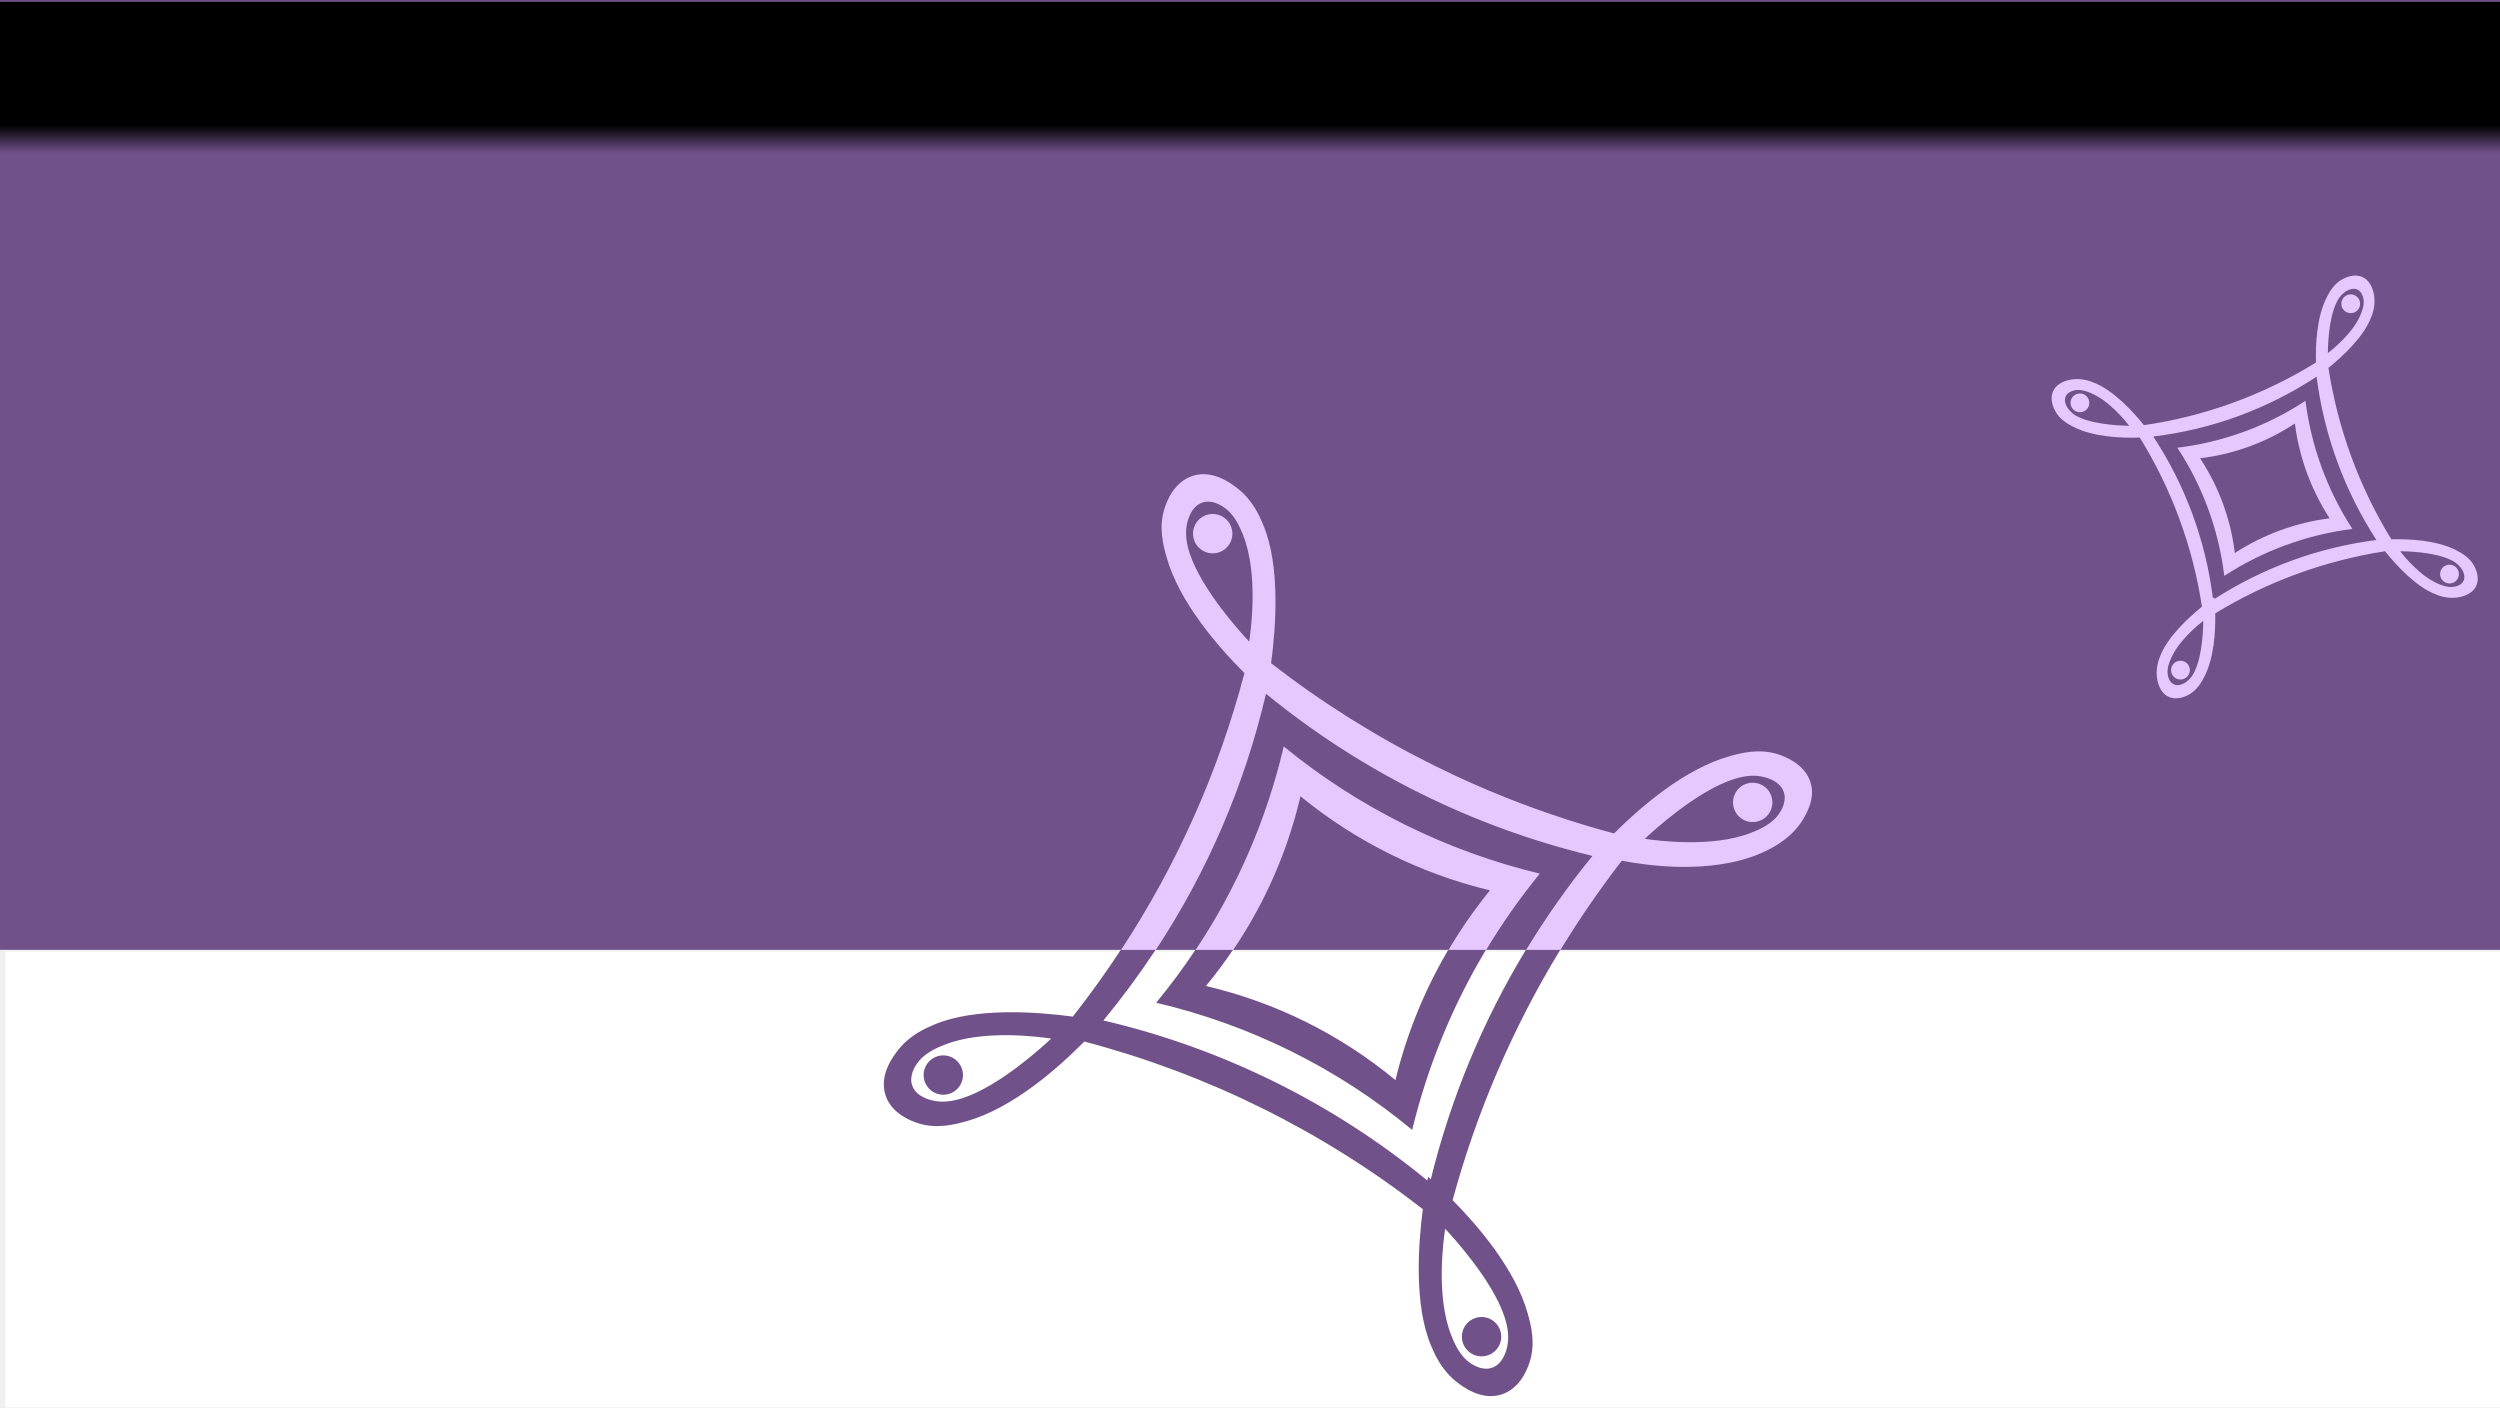
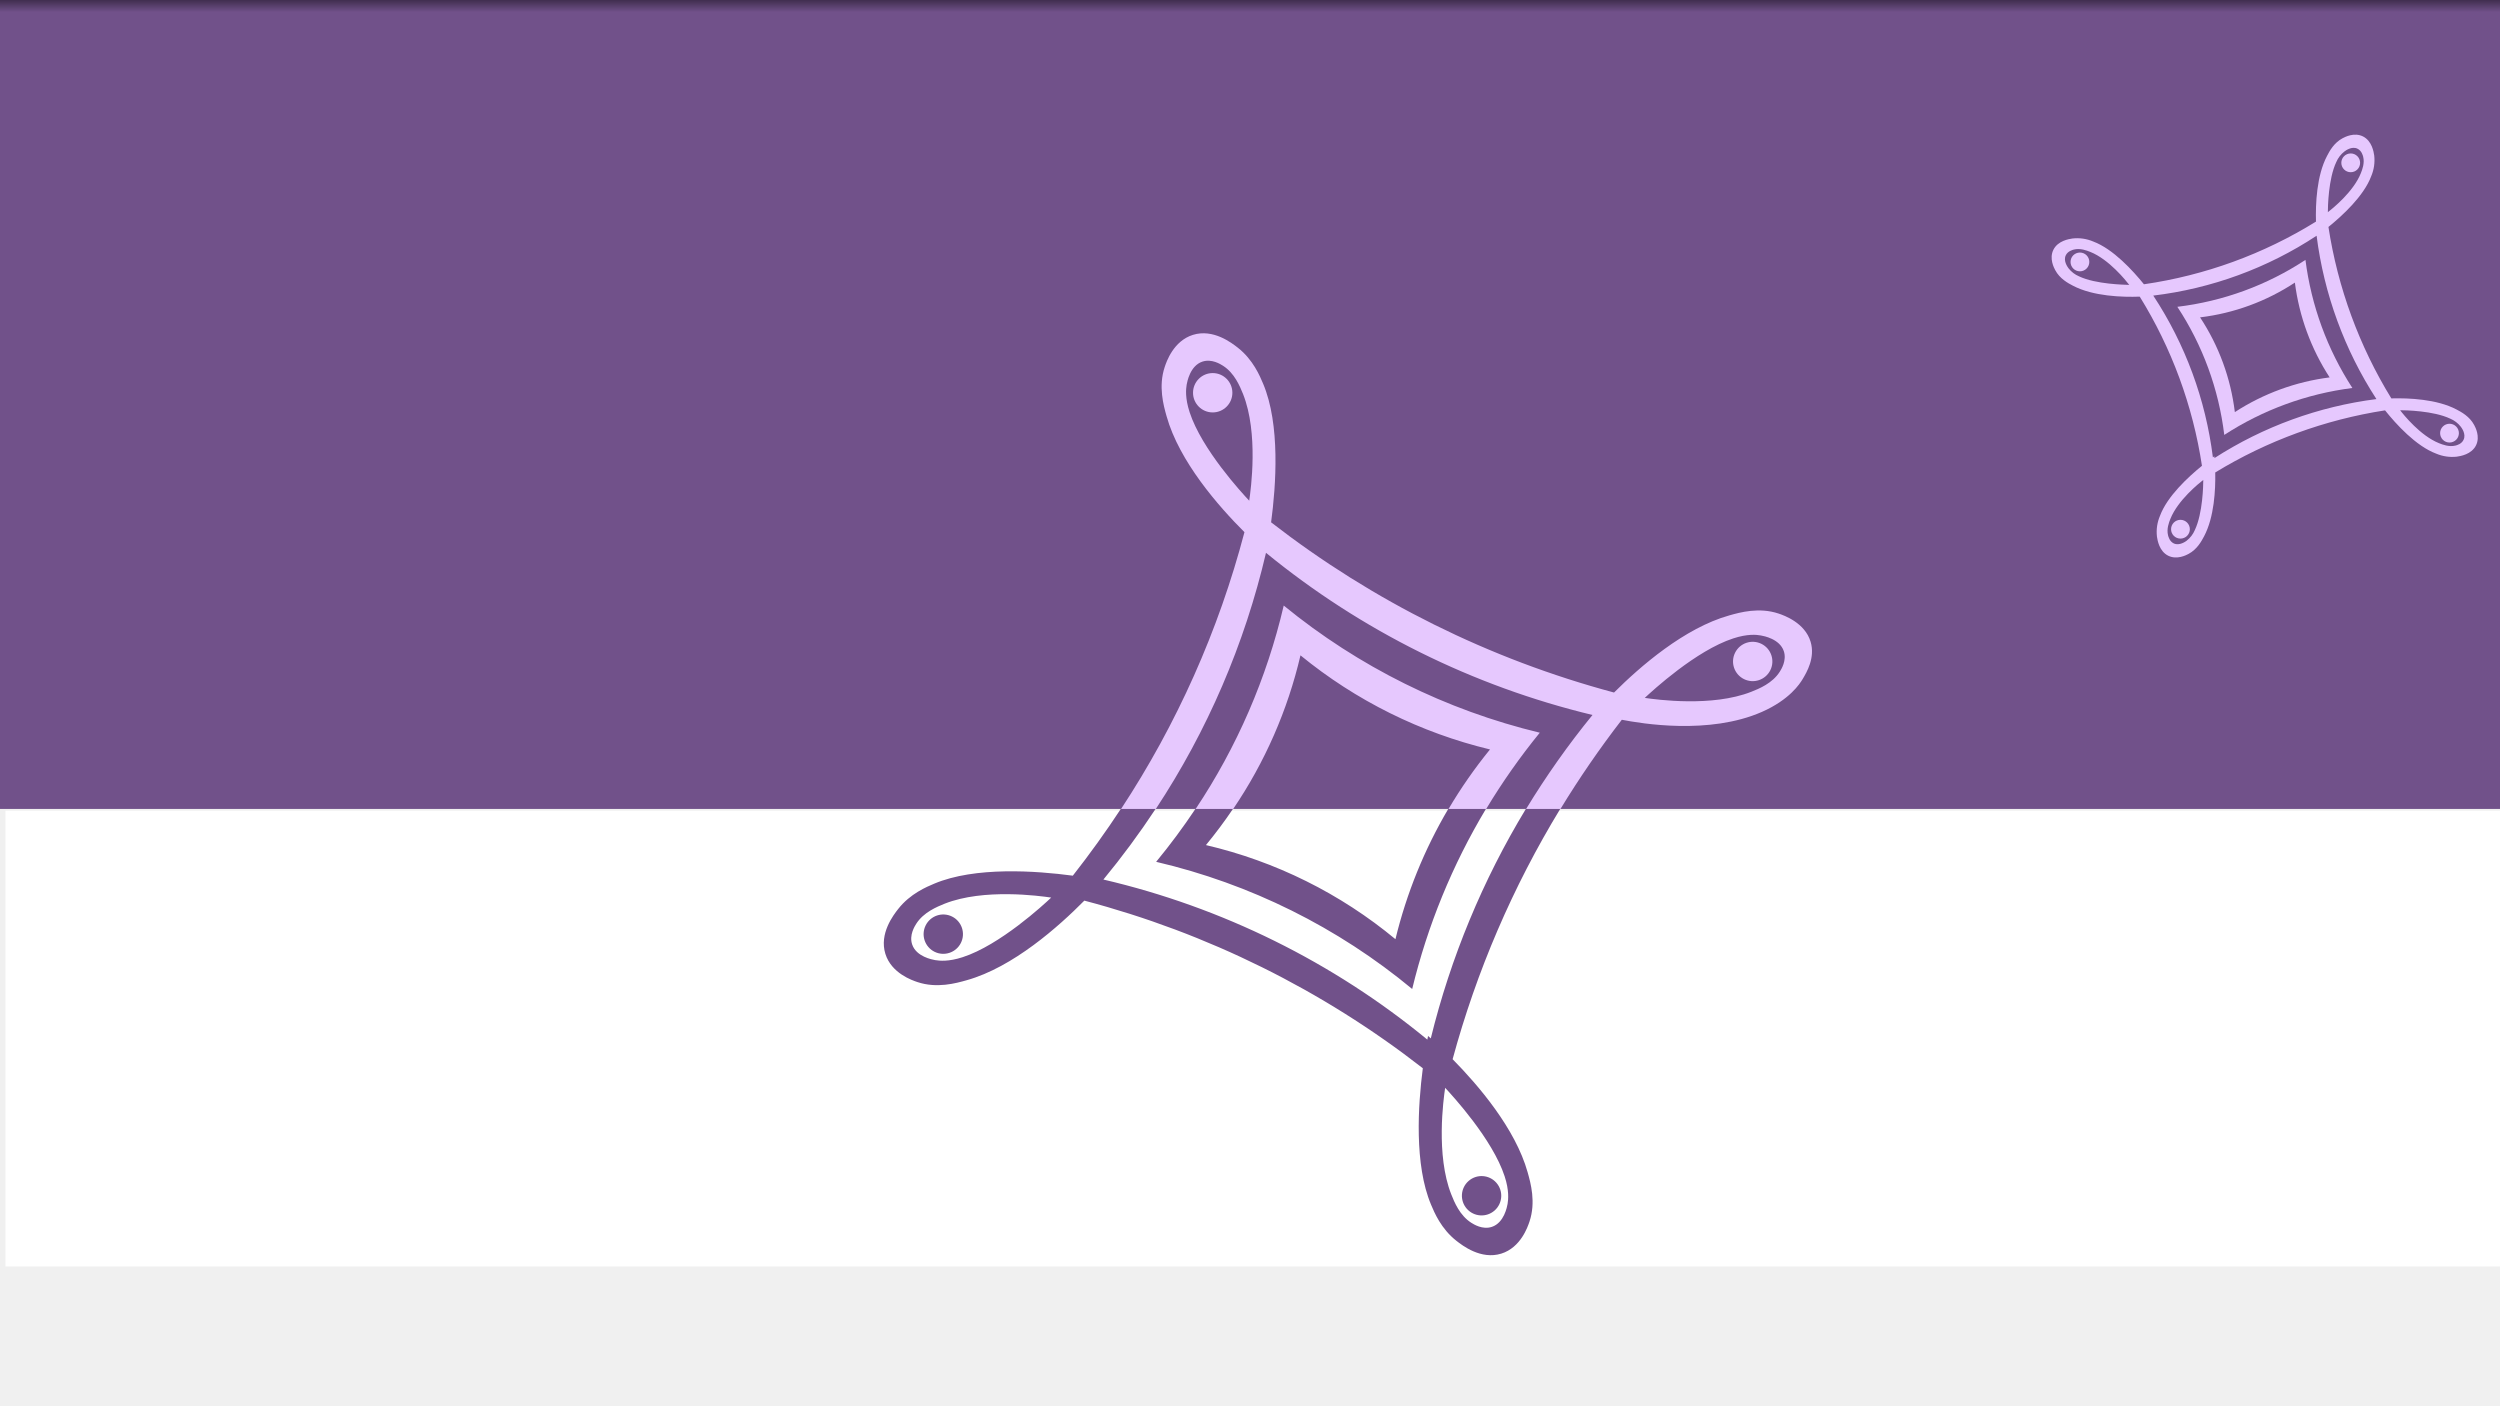
- <svg xmlns="http://www.w3.org/2000/svg" viewBox="0 0 1366 769">
+ <svg xmlns="http://www.w3.org/2000/svg" viewBox="0 0 1366 768">
  <defs>
    <style>.cls-1{fill:#71518a;}.cls-2{fill:#fff;}.cls-3{fill:url(#未命名的渐变_22);}.cls-4{fill:#e6c8fe;}</style>
-     <linearGradient id="未命名的渐变_22" x1="683" y1="83.61" x2="683" y2="60.23" gradientUnits="userSpaceOnUse">
+     <linearGradient id="未命名的渐变_22" x1="683" y1="6.61" x2="683" y2="-16.77" gradientUnits="userSpaceOnUse">
      <stop offset="0" stop-opacity="0" />
      <stop offset="0.65" />
    </linearGradient>
  </defs>
  <g id="Backgound">
-     <rect class="cls-1" width="1366" height="519" />
-     <rect class="cls-2" x="3" y="520" width="1363" height="249" />
+     <rect class="cls-1" y="-77" width="1366" height="519" />
+     <rect class="cls-2" x="3" y="443" width="1363" height="249" />
  </g>
  <g id="Shadow">
-     <rect class="cls-3" y="1" width="1366" height="86" />
+     <rect class="cls-3" y="-76" width="1366" height="86" />
  </g>
  <g id="Patterns">
-     <circle class="cls-1" cx="809.53" cy="729.36" r="10.75" transform="translate(-280.02 716.33) rotate(-41.28)" />
-     <circle class="cls-1" cx="515.41" cy="586.42" r="10.75" transform="translate(-239.05 788.2) rotate(-63.59)" />
-     <path class="cls-1" d="M612.41,518q-12.25,18.66-26.22,36.47c-20.12-2.69-53.44-5.06-75.76,4.38-4.09,1.73-13.08,5.42-19.66,13.82-2.53,3.24-10.47,13.4-7,24.52,3.32,10.65,14.71,14.47,17.5,15.41,10.61,3.56,21,.68,26.91-1,25.34-7.08,50.39-29.42,64.3-43.5a514,514,0,0,1,184.95,91.59c-2.63,20.22-4.74,52.73,4.53,74.63,1.73,4.09,5.42,13.08,13.82,19.66,3.24,2.53,13.39,10.47,24.52,7,10.65-3.32,14.47-14.71,15.41-17.5,3.56-10.61.67-21-1-26.91-6.68-23.89-26.92-47.53-41-61.82A529.94,529.94,0,0,1,852.5,518ZM526,599c-7.74,2.53-12.64,2-15.07,1.6-1.56-.28-10.29-1.88-12.53-8.56-1.72-5.11,1.43-10,2.23-11.28,4-6.3,11.31-9.27,15.56-10.95,21.37-8.44,51.83-4.26,58.18-3.32C570.25,570.37,546.33,592.42,526,599Zm147.66-81H791.33a261,261,0,0,0-28.86,71.17,252.08,252.08,0,0,0-103.54-51.42Q666.84,528.14,673.68,518ZM822.14,718.75c2.52,7.74,2,12.64,1.6,15.07-.28,1.56-1.88,10.29-8.56,12.53-5.12,1.72-10-1.43-11.28-2.23-6.3-4-9.27-11.31-10.95-15.56-8.44-21.37-4.26-51.83-3.32-58.18C793.48,674.52,815.53,698.44,822.14,718.75Zm-40.36-75.37-1.49-1.33c-.09.47-.23,1.15-.39,2a434.18,434.18,0,0,0-177-87.47A452,452,0,0,0,631.41,518h21.76a354.39,354.39,0,0,1-21.45,28.9,340.64,340.64,0,0,1,139.9,69.48A351.86,351.86,0,0,1,811.91,518h21.82A448.33,448.33,0,0,0,781.78,643.38Z" transform="translate(0 1)" />
-     <path class="cls-4" d="M989.32,426.66c-3.12-10.4-14.51-14.41-17.5-15.41-10.61-3.56-21-.68-26.91,1-24.55,6.86-48.83,28-63,42.15a529.05,529.05,0,0,1-187.38-93c2.7-20.12,5.07-53.45-4.37-75.77-1.73-4.09-5.42-13.08-13.83-19.66-3.24-2.53-13.39-10.48-24.51-7-10.66,3.33-14.48,14.72-15.41,17.51-3.56,10.6-.68,21,1,26.91,6.92,24.78,28.44,49.3,42.56,63.38A512.5,512.5,0,0,1,612.56,518H852.65a537.44,537.44,0,0,1,33.51-48.72c10.66,2.06,47.69,8.36,76.5-4.28,15.11-6.63,20.74-15.32,22.34-18C987.18,443.34,991.93,435.36,989.32,426.66ZM650,301.21c-2.52-7.75-2-12.65-1.6-15.07.29-1.56,1.88-10.29,8.56-12.54,5.12-1.72,10,1.44,11.28,2.24,6.31,4,9.28,11.31,11,15.55,8.44,21.38,4.26,51.84,3.33,58.18C678.66,345.44,656.61,321.52,650,301.21ZM673.82,518a251.09,251.09,0,0,0,36.76-83.92A259.36,259.36,0,0,0,814.13,485.5,264,264,0,0,0,791.49,518Zm160.06,0H812.06a356.86,356.86,0,0,1,29.28-41.65,350.64,350.64,0,0,1-139.91-69.48A339.42,339.42,0,0,1,653.31,518H631.55a432.87,432.87,0,0,0,60.19-139.94,447.05,447.05,0,0,0,178.4,88.6A455.66,455.66,0,0,0,833.88,518Zm138.56-74.94c-4,6.3-11.32,9.27-15.56,10.94-21.37,8.45-51.84,4.26-58.18,3.33,4.13-3.85,28-25.9,48.36-32.51,7.75-2.53,12.65-2.05,15.08-1.6,1.56.28,10.28,1.87,12.53,8.56C976.39,436.89,973.24,441.81,972.44,443.06Z" transform="translate(0 1)" />
-     <circle class="cls-4" cx="957.68" cy="437.43" r="10.75" transform="translate(139.93 1101.59) rotate(-63.59)" />
-     <circle class="cls-4" cx="662.62" cy="291.6" r="10.75" />
-     <path class="cls-4" d="M1259.7,218a162.4,162.4,0,0,1-70,25.64,162.57,162.57,0,0,1,25.64,70,167.35,167.35,0,0,1,70-25.64A167.27,167.27,0,0,1,1259.7,218Zm-38.58,83.2a120.13,120.13,0,0,0-19-51.79,120.39,120.39,0,0,0,51.8-19,123.8,123.8,0,0,0,19,51.8A123.72,123.72,0,0,0,1221.12,301.17Z" transform="translate(0 1)" />
-     <path class="cls-4" d="M1351.9,308.24c-2.5-4.71-7.05-7.12-9.64-8.49-10.75-5.68-26.11-6.32-35.64-6.07A252.42,252.42,0,0,1,1272.26,200c7.54-6.09,19.3-16.85,23.35-27.68a22.34,22.34,0,0,0,1.67-11.34c-.29-1.94-1.2-8-6.19-10.48-4.78-2.34-9.84.35-11.08,1-4.72,2.5-7.13,7-8.5,9.64-5.74,10.85-6.33,26.41-6.06,35.92a245.28,245.28,0,0,1-94,34.25c-6.09-7.54-16.85-19.3-27.67-23.35a22.38,22.38,0,0,0-11.35-1.67c-1.94.29-8,1.2-10.47,6.19-2.35,4.78.34,9.84,1,11.08,2.5,4.72,7,7.13,9.64,8.5,11.1,5.86,27.11,6.35,36.55,6a245.36,245.36,0,0,1,34,92.43c-7.55,6.14-19,16.7-22.93,27.33a22.34,22.34,0,0,0-1.67,11.34c.29,1.95,1.2,8,6.19,10.48,4.78,2.34,9.85-.35,11.08-1,4.72-2.51,7.13-7.05,8.5-9.64,5.53-10.47,6.28-25.3,6.09-34.87a252.42,252.42,0,0,1,92.78-33.93c6,7.53,16.93,19.53,27.89,23.63a22.38,22.38,0,0,0,11.35,1.67c1.94-.29,8-1.2,10.47-6.19C1355.25,314.55,1352.56,309.48,1351.9,308.24ZM1281,158.76c.61-.45,4-2.95,7.08-1.53,2.34,1.08,3,3.78,3.17,4.47.86,3.47-.5,7-1.31,9-4.09,10.18-15.54,19.35-18,21.24,0-2.69.24-18.22,4.62-27.42A14.32,14.32,0,0,1,1281,158.76ZM1136,227a14.32,14.32,0,0,1-5.74-4.39c-.45-.61-3-4-1.53-7.08,1.08-2.34,3.79-3,4.47-3.18,3.47-.85,7,.51,9,1.32,10.17,4.09,19.34,15.54,21.23,18C1160.73,231.56,1145.21,231.35,1136,227Zm58.86,144.4c-.61.45-4,2.95-7.08,1.54-2.34-1.09-3-3.79-3.17-4.48-.86-3.47.5-7,1.31-9,4.09-10.17,15.54-19.35,17.95-21.24,0,2.7-.24,18.22-4.62,27.42A14.32,14.32,0,0,1,1194.86,371.37ZM1210,326.28c0-.37-.06-.7-.09-.95l-.79.57a207.17,207.17,0,0,0-32.58-88.39,207.19,207.19,0,0,0,89.25-32.7,213.32,213.32,0,0,0,32.69,89.25A213.21,213.21,0,0,0,1210,326.28Zm131.65-6.82c-3.46.86-7-.5-9-1.31-10.17-4.09-19.35-15.54-21.23-17.95,2.69,0,18.21.24,27.42,4.62a14.4,14.4,0,0,1,5.74,4.39c.45.61,3,4,1.53,7.08C1345.07,318.63,1342.36,319.29,1341.67,319.46Z" transform="translate(0 1)" />
-     <circle class="cls-4" cx="1338.41" cy="313.67" r="5.13" />
-     <circle class="cls-4" cx="1284.43" cy="165.97" r="5.13" />
-     <circle class="cls-4" cx="1191.4" cy="366.16" r="5.13" />
-     <circle class="cls-4" cx="1136.47" cy="220.12" r="5.13" />
+     <circle class="cls-1" cx="809.53" cy="653.36" r="10.75" transform="translate(-229.87 696.44) rotate(-41.28)" />
+     <circle class="cls-1" cx="515.41" cy="510.42" r="10.75" transform="translate(-170.99 745.01) rotate(-63.59)" />
+     <path class="cls-1" d="M612.41,442q-12.25,18.66-26.22,36.47c-20.12-2.69-53.44-5.06-75.76,4.38-4.09,1.73-13.08,5.42-19.66,13.82-2.53,3.24-10.47,13.4-7,24.52,3.32,10.65,14.71,14.47,17.5,15.41,10.61,3.56,21,.68,26.91-1,25.34-7.08,50.39-29.42,64.3-43.5a514,514,0,0,1,184.95,91.59c-2.63,20.22-4.74,52.73,4.53,74.63,1.73,4.09,5.42,13.08,13.82,19.66,3.24,2.53,13.39,10.47,24.52,7,10.65-3.32,14.47-14.71,15.41-17.5,3.56-10.61.67-21-1-26.91-6.68-23.89-26.92-47.53-41-61.82A529.94,529.94,0,0,1,852.5,442ZM526,523c-7.74,2.53-12.64,2-15.07,1.6-1.56-.28-10.29-1.88-12.53-8.56-1.72-5.11,1.43-10,2.23-11.28,4-6.3,11.31-9.27,15.56-11,21.37-8.44,51.83-4.26,58.18-3.32C570.25,494.37,546.33,516.42,526,523Zm147.66-81H791.33a261,261,0,0,0-28.86,71.17,252.08,252.08,0,0,0-103.54-51.42Q666.84,452.14,673.68,442ZM822.14,642.75c2.52,7.74,2,12.64,1.6,15.07-.28,1.56-1.88,10.29-8.56,12.53-5.12,1.72-10-1.43-11.28-2.23-6.3-4-9.27-11.31-10.95-15.56-8.44-21.37-4.26-51.83-3.32-58.18C793.48,598.52,815.53,622.44,822.14,642.75Zm-40.36-75.37-1.49-1.33c-.09.47-.23,1.15-.39,2a434.18,434.18,0,0,0-177-87.47A452,452,0,0,0,631.41,442h21.76a354.39,354.39,0,0,1-21.45,28.9,340.64,340.64,0,0,1,139.9,69.48A351.86,351.86,0,0,1,811.91,442h21.82A448.33,448.33,0,0,0,781.78,567.38Z" />
+     <path class="cls-4" d="M989.32,350.66c-3.12-10.4-14.51-14.41-17.5-15.41-10.61-3.56-21-.68-26.91,1-24.55,6.86-48.83,28-63,42.15a529.05,529.05,0,0,1-187.38-93c2.7-20.12,5.07-53.45-4.37-75.77-1.73-4.09-5.42-13.08-13.83-19.66-3.24-2.53-13.39-10.48-24.51-7-10.66,3.33-14.48,14.72-15.41,17.51-3.56,10.6-.68,21,1,26.91,6.92,24.78,28.44,49.3,42.56,63.38A512.5,512.5,0,0,1,612.56,442H852.65a537.44,537.44,0,0,1,33.51-48.72c10.66,2.06,47.69,8.36,76.5-4.28,15.11-6.63,20.74-15.32,22.34-18C987.18,367.34,991.93,359.36,989.32,350.66ZM650,225.21c-2.52-7.75-2-12.65-1.6-15.07.29-1.56,1.88-10.29,8.56-12.54,5.12-1.72,10,1.44,11.28,2.24,6.31,4,9.28,11.31,11,15.55,8.44,21.38,4.26,51.84,3.33,58.18C678.66,269.44,656.61,245.52,650,225.21ZM673.82,442a251.09,251.09,0,0,0,36.76-83.92A259.36,259.36,0,0,0,814.13,409.5,264,264,0,0,0,791.49,442Zm160.06,0H812.06a356.86,356.86,0,0,1,29.28-41.65,350.64,350.64,0,0,1-139.91-69.48A339.42,339.42,0,0,1,653.31,442H631.55a432.87,432.87,0,0,0,60.19-139.94,447.05,447.05,0,0,0,178.4,88.6A455.66,455.66,0,0,0,833.88,442Zm138.56-74.94c-4,6.3-11.32,9.27-15.56,10.94-21.37,8.45-51.84,4.26-58.18,3.33,4.13-3.85,28-25.9,48.36-32.51,7.75-2.53,12.65-2.05,15.08-1.6,1.56.28,10.28,1.87,12.53,8.56C976.39,360.89,973.24,365.81,972.44,367.06Z" />
+     <circle class="cls-4" cx="957.68" cy="361.43" r="10.75" transform="translate(208 1058.4) rotate(-63.59)" />
+     <circle class="cls-4" cx="662.62" cy="214.6" r="10.75" />
+     <path class="cls-4" d="M1259.7,142a162.4,162.4,0,0,1-70,25.64,162.57,162.57,0,0,1,25.64,70,167.35,167.35,0,0,1,70-25.64A167.27,167.27,0,0,1,1259.7,142Zm-38.58,83.2a120.13,120.13,0,0,0-19-51.79,120.39,120.39,0,0,0,51.8-19,123.8,123.8,0,0,0,19,51.8A123.72,123.72,0,0,0,1221.12,225.17Z" />
+     <path class="cls-4" d="M1351.9,232.24c-2.5-4.71-7.05-7.12-9.64-8.49-10.75-5.68-26.11-6.32-35.64-6.07A252.42,252.42,0,0,1,1272.26,124c7.54-6.09,19.3-16.85,23.35-27.68A22.34,22.34,0,0,0,1297.28,85c-.29-1.94-1.2-8-6.19-10.48-4.78-2.34-9.84.35-11.08,1-4.72,2.5-7.13,7-8.5,9.64-5.74,10.85-6.33,26.41-6.06,35.92a245.28,245.28,0,0,1-94,34.25c-6.09-7.54-16.85-19.3-27.67-23.35a22.38,22.38,0,0,0-11.35-1.67c-1.94.29-8,1.2-10.47,6.19-2.35,4.78.34,9.84,1,11.08,2.5,4.72,7,7.13,9.64,8.5,11.1,5.86,27.11,6.35,36.55,6a245.36,245.36,0,0,1,34,92.43c-7.55,6.14-19,16.7-22.93,27.33a22.34,22.34,0,0,0-1.67,11.34c.29,1.95,1.2,8,6.19,10.48,4.78,2.34,9.85-.35,11.08-1,4.72-2.51,7.13-7.05,8.5-9.64,5.53-10.47,6.28-25.3,6.09-34.87a252.42,252.42,0,0,1,92.78-33.93c6,7.53,16.93,19.53,27.89,23.63a22.38,22.38,0,0,0,11.35,1.67c1.94-.29,8-1.2,10.47-6.19C1355.25,238.55,1352.56,233.48,1351.9,232.24ZM1281,82.76c.61-.45,4-3,7.08-1.53,2.34,1.08,3,3.78,3.17,4.47.86,3.47-.5,7-1.31,9-4.09,10.18-15.54,19.35-18,21.24,0-2.69.24-18.22,4.62-27.42A14.32,14.32,0,0,1,1281,82.76ZM1136,151a14.32,14.32,0,0,1-5.74-4.39c-.45-.61-3-4-1.53-7.08,1.08-2.34,3.79-3,4.47-3.18,3.47-.85,7,.51,9,1.32,10.17,4.09,19.34,15.54,21.23,18C1160.73,155.56,1145.21,155.35,1136,151Zm58.86,144.4c-.61.45-4,2.95-7.08,1.54-2.34-1.09-3-3.79-3.17-4.48-.86-3.47.5-7,1.31-9,4.09-10.17,15.54-19.35,17.95-21.24,0,2.7-.24,18.22-4.62,27.42A14.32,14.32,0,0,1,1194.86,295.37ZM1210,250.28c0-.37-.06-.7-.09-.95l-.79.57a207.17,207.17,0,0,0-32.58-88.39,207.19,207.19,0,0,0,89.25-32.7,213.32,213.32,0,0,0,32.69,89.25A213.21,213.21,0,0,0,1210,250.28Zm131.65-6.82c-3.46.86-7-.5-9-1.31-10.17-4.09-19.35-15.54-21.23-18,2.69,0,18.21.24,27.42,4.62a14.4,14.4,0,0,1,5.74,4.39c.45.61,3,4,1.53,7.08C1345.07,242.63,1342.36,243.29,1341.67,243.46Z" />
+     <circle class="cls-4" cx="1338.41" cy="236.67" r="5.13" />
+     <circle class="cls-4" cx="1284.43" cy="88.97" r="5.13" />
+     <circle class="cls-4" cx="1191.4" cy="289.16" r="5.13" />
+     <circle class="cls-4" cx="1136.47" cy="143.12" r="5.13" />
  </g>
</svg>
